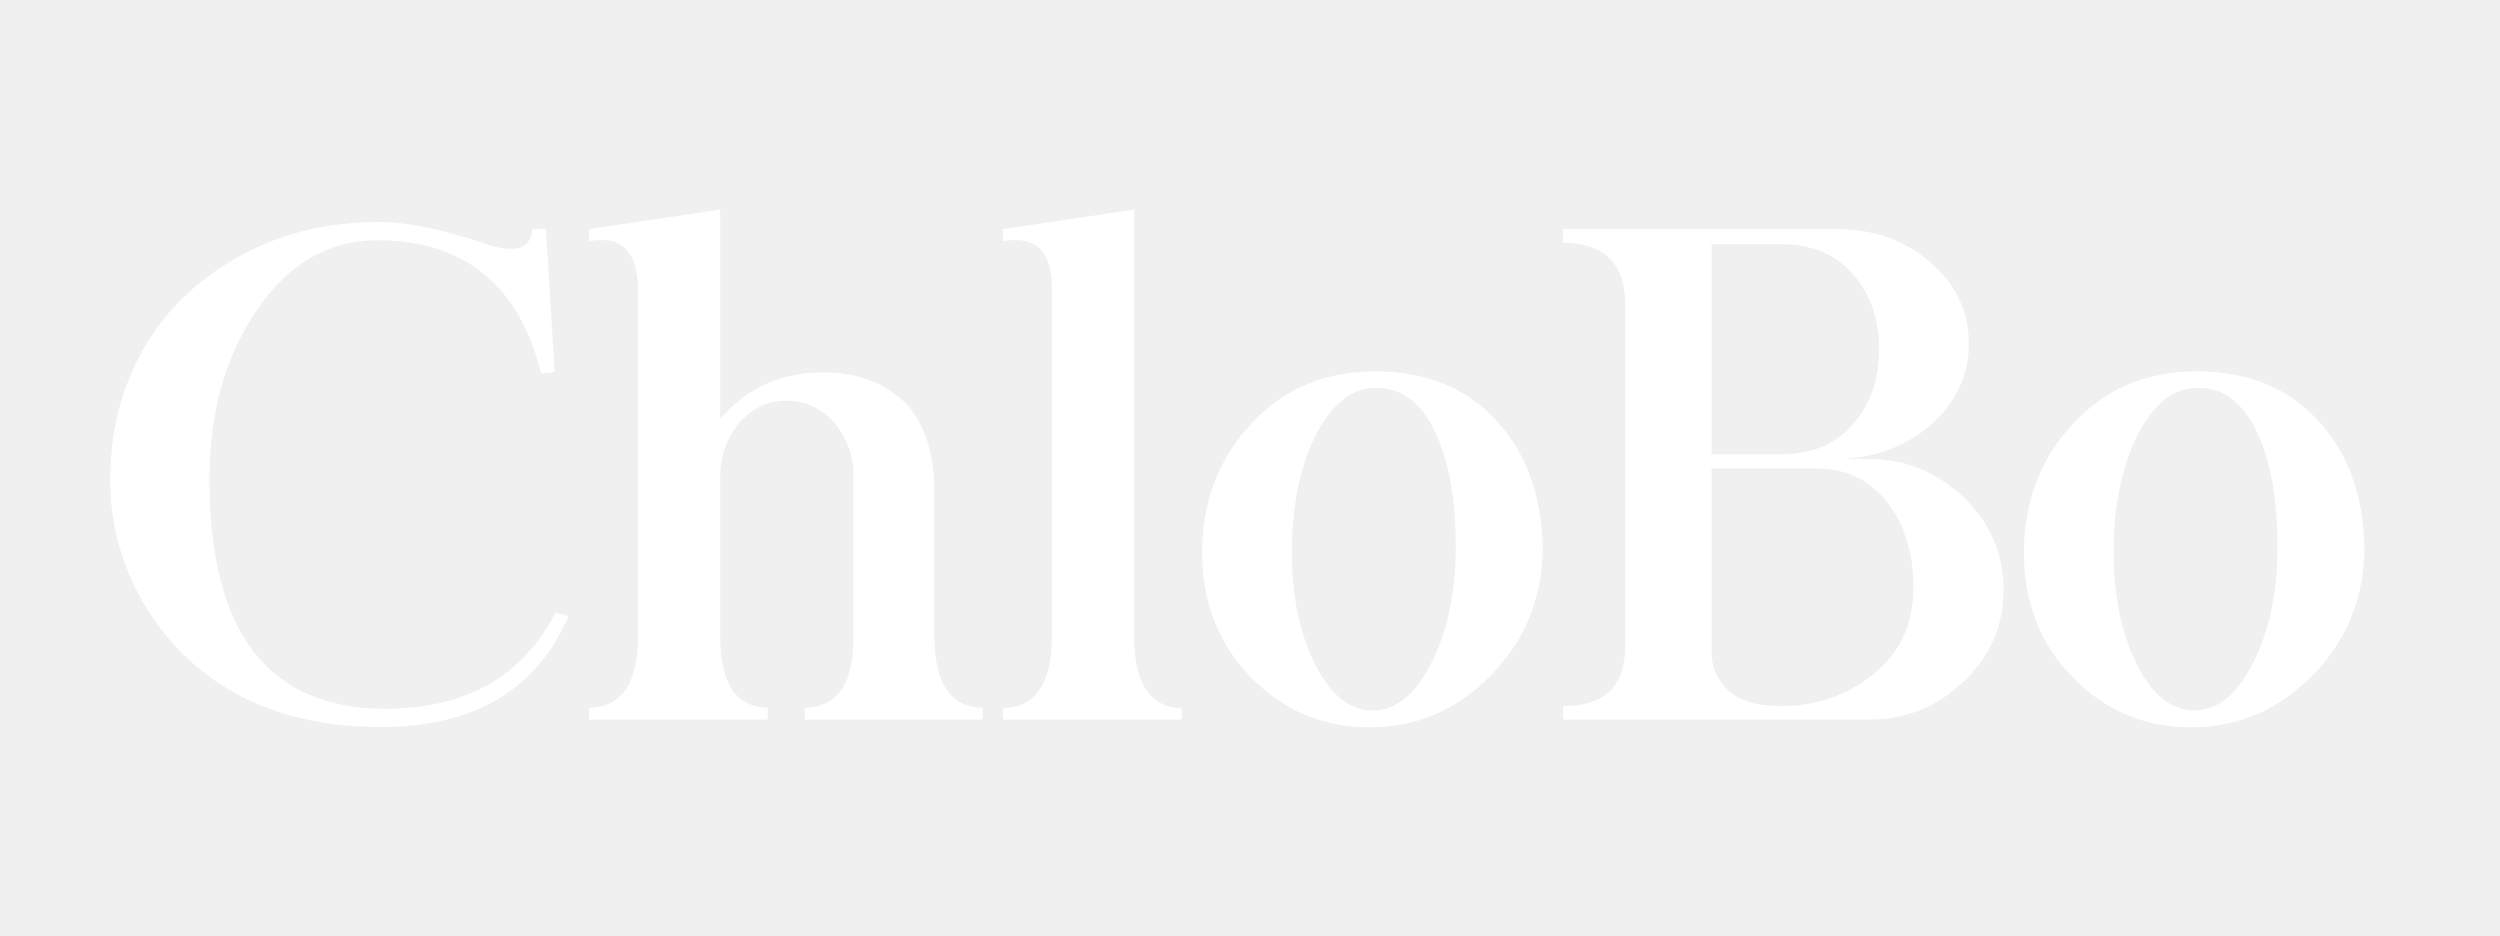
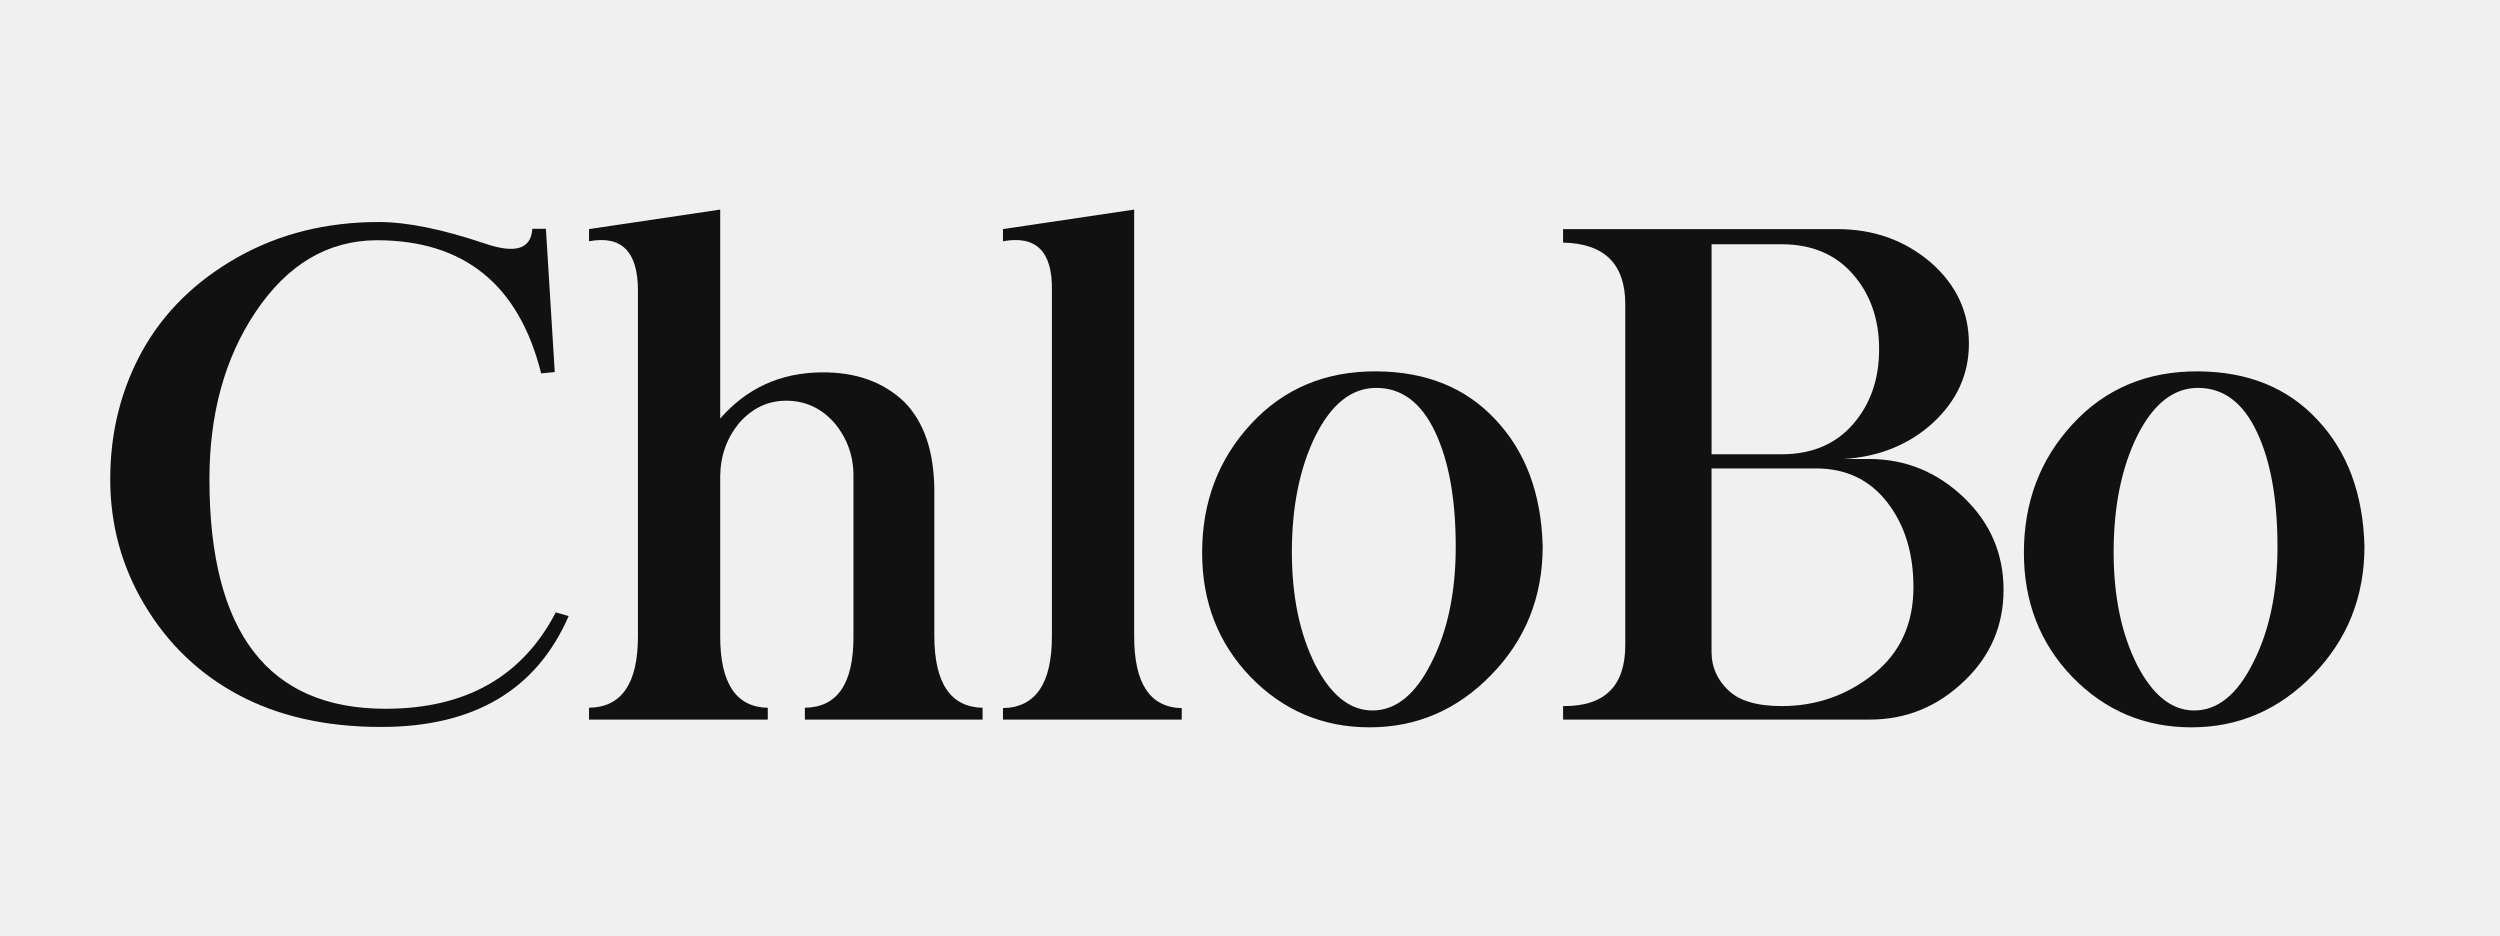
<svg xmlns="http://www.w3.org/2000/svg" preserveAspectRatio="xMidYMid meet" viewBox="-5.13 -9.00 128.26 48.00" fill="none">
-   <path d="M19.756 3.498C21.314 4.029 22.121 3.775 22.18 2.737H22.877L23.331 10.088L22.633 10.156C21.495 5.602 18.68 3.325 14.193 3.325C11.683 3.337 9.608 4.571 7.969 7.025C6.4 9.377 5.615 12.231 5.615 15.585C5.615 23.438 8.625 27.363 14.647 27.363C18.762 27.363 21.673 25.715 23.383 22.417L24.045 22.606C22.394 26.4 19.186 28.296 14.42 28.296C11.572 28.296 9.114 27.738 7.045 26.619C5.045 25.535 3.453 23.996 2.269 22.002C1.107 20.042 0.525 17.904 0.525 15.585C0.525 13.175 1.078 10.975 2.182 8.979C3.287 7.008 4.909 5.417 7.047 4.206C9.186 2.996 11.61 2.39 14.317 2.39C15.756 2.392 17.569 2.76 19.756 3.498ZM41.271 11.627C42.258 12.629 42.771 14.1 42.804 16.038V23.646C42.815 26.056 43.641 27.277 45.281 27.312V27.917H36.163V27.31C37.837 27.288 38.666 26.065 38.656 23.644V15.431C38.666 14.417 38.347 13.512 37.696 12.717C37.022 11.944 36.19 11.558 35.203 11.558C34.262 11.558 33.453 11.944 32.779 12.717C32.151 13.49 31.831 14.394 31.819 15.431V23.646C31.819 26.056 32.632 27.277 34.26 27.312V27.917H25.089V27.31C26.763 27.288 27.599 26.065 27.599 23.644V5.902C27.599 3.908 26.763 3.067 25.089 3.377V2.754L31.819 1.752V12.473C33.178 10.917 34.904 10.127 36.997 10.104C38.765 10.081 40.189 10.59 41.271 11.627ZM53.057 23.646C53.057 26.067 53.87 27.294 55.498 27.329V27.917H46.327V27.329C48.001 27.294 48.837 26.067 48.837 23.646V5.902C48.873 3.908 48.035 3.067 46.327 3.377V2.754L53.057 1.752V10.035V23.646ZM71.592 12.525C73.138 14.162 73.947 16.329 74.016 19.027C74.016 21.621 73.138 23.817 71.384 25.617C69.641 27.415 67.559 28.315 65.141 28.315C62.734 28.315 60.695 27.45 59.021 25.721C57.37 24.002 56.544 21.881 56.544 19.356C56.544 16.762 57.376 14.567 59.037 12.767C60.712 10.946 62.856 10.04 65.471 10.052C68.03 10.065 70.069 10.89 71.592 12.525ZM62.352 13.373C61.55 15.01 61.148 16.994 61.148 19.321C61.148 21.592 61.55 23.523 62.352 25.115C63.154 26.671 64.131 27.45 65.282 27.45C66.48 27.45 67.486 26.637 68.299 25.012C69.135 23.387 69.555 21.398 69.555 19.046C69.555 16.602 69.2 14.635 68.492 13.148C67.782 11.65 66.778 10.9 65.475 10.9C64.217 10.9 63.175 11.725 62.352 13.373ZM89.134 2.754C90.993 2.754 92.591 3.325 93.929 4.467C95.231 5.608 95.883 6.998 95.883 8.633C95.883 10.202 95.267 11.556 94.034 12.698C92.801 13.817 91.278 14.433 89.466 14.548H90.808C92.656 14.56 94.265 15.223 95.637 16.538C96.986 17.84 97.66 19.415 97.66 21.258C97.66 23.102 96.986 24.665 95.637 25.946C94.265 27.26 92.656 27.917 90.808 27.917H75.062V27.225C77.19 27.248 78.253 26.204 78.253 24.096V6.61C78.253 4.546 77.19 3.492 75.062 3.446V2.754H89.134ZM82.681 14.306H86.273C87.819 14.306 89.039 13.794 89.934 12.767C90.829 11.742 91.276 10.456 91.276 8.91C91.276 7.377 90.829 6.098 89.934 5.071C89.039 4.046 87.819 3.531 86.273 3.531H82.681V14.306ZM82.681 24.475C82.681 25.212 82.962 25.856 83.527 26.404C84.09 26.952 85.006 27.225 86.273 27.225C88.039 27.225 89.608 26.681 90.98 25.592C92.352 24.502 93.037 23.012 93.037 21.121C93.037 19.369 92.585 17.917 91.686 16.762C90.785 15.61 89.573 15.033 88.05 15.033H82.679V24.475H82.681ZM113.752 12.525C115.298 14.162 116.107 16.329 116.176 19.027C116.176 21.621 115.298 23.817 113.544 25.617C111.8 27.415 109.719 28.315 107.301 28.315C104.894 28.315 102.854 27.45 101.18 25.721C99.529 24.002 98.704 21.881 98.704 19.356C98.704 16.762 99.535 14.567 101.197 12.767C102.871 10.946 105.016 10.04 107.631 10.052C110.189 10.065 112.229 10.89 113.752 12.525ZM104.512 13.373C103.709 15.01 103.308 16.994 103.308 19.321C103.308 21.592 103.709 23.523 104.512 25.115C105.314 26.671 106.291 27.45 107.442 27.45C108.639 27.45 109.645 26.637 110.458 25.012C111.294 23.387 111.714 21.398 111.714 19.046C111.714 16.602 111.359 14.635 110.651 13.148C109.942 11.65 108.937 10.9 107.635 10.9C106.377 10.9 105.337 11.725 104.512 13.373Z" fill="white" />
+   <path d="M19.756 3.498C21.314 4.029 22.121 3.775 22.18 2.737H22.877L23.331 10.088L22.633 10.156C21.495 5.602 18.68 3.325 14.193 3.325C11.683 3.337 9.608 4.571 7.969 7.025C6.4 9.377 5.615 12.231 5.615 15.585C5.615 23.438 8.625 27.363 14.647 27.363C18.762 27.363 21.673 25.715 23.383 22.417L24.045 22.606C22.394 26.4 19.186 28.296 14.42 28.296C11.572 28.296 9.114 27.738 7.045 26.619C5.045 25.535 3.453 23.996 2.269 22.002C1.107 20.042 0.525 17.904 0.525 15.585C0.525 13.175 1.078 10.975 2.182 8.979C3.287 7.008 4.909 5.417 7.047 4.206C9.186 2.996 11.61 2.39 14.317 2.39C15.756 2.392 17.569 2.76 19.756 3.498ZM41.271 11.627C42.258 12.629 42.771 14.1 42.804 16.038V23.646C42.815 26.056 43.641 27.277 45.281 27.312V27.917H36.163V27.31C37.837 27.288 38.666 26.065 38.656 23.644V15.431C38.666 14.417 38.347 13.512 37.696 12.717C37.022 11.944 36.19 11.558 35.203 11.558C34.262 11.558 33.453 11.944 32.779 12.717C32.151 13.49 31.831 14.394 31.819 15.431V23.646C31.819 26.056 32.632 27.277 34.26 27.312V27.917H25.089V27.31C26.763 27.288 27.599 26.065 27.599 23.644V5.902C27.599 3.908 26.763 3.067 25.089 3.377V2.754L31.819 1.752V12.473C33.178 10.917 34.904 10.127 36.997 10.104C38.765 10.081 40.189 10.59 41.271 11.627ZM53.057 23.646C53.057 26.067 53.87 27.294 55.498 27.329V27.917H46.327V27.329C48.001 27.294 48.837 26.067 48.837 23.646V5.902C48.873 3.908 48.035 3.067 46.327 3.377V2.754L53.057 1.752V10.035V23.646ZM71.592 12.525C73.138 14.162 73.947 16.329 74.016 19.027C74.016 21.621 73.138 23.817 71.384 25.617C69.641 27.415 67.559 28.315 65.141 28.315C62.734 28.315 60.695 27.45 59.021 25.721C57.37 24.002 56.544 21.881 56.544 19.356C56.544 16.762 57.376 14.567 59.037 12.767C60.712 10.946 62.856 10.04 65.471 10.052C68.03 10.065 70.069 10.89 71.592 12.525ZM62.352 13.373C61.55 15.01 61.148 16.994 61.148 19.321C61.148 21.592 61.55 23.523 62.352 25.115C63.154 26.671 64.131 27.45 65.282 27.45C66.48 27.45 67.486 26.637 68.299 25.012C69.135 23.387 69.555 21.398 69.555 19.046C69.555 16.602 69.2 14.635 68.492 13.148C67.782 11.65 66.778 10.9 65.475 10.9C64.217 10.9 63.175 11.725 62.352 13.373ZM89.134 2.754C90.993 2.754 92.591 3.325 93.929 4.467C95.231 5.608 95.883 6.998 95.883 8.633C95.883 10.202 95.267 11.556 94.034 12.698C92.801 13.817 91.278 14.433 89.466 14.548H90.808C92.656 14.56 94.265 15.223 95.637 16.538C96.986 17.84 97.66 19.415 97.66 21.258C97.66 23.102 96.986 24.665 95.637 25.946C94.265 27.26 92.656 27.917 90.808 27.917H75.062V27.225C77.19 27.248 78.253 26.204 78.253 24.096V6.61C78.253 4.546 77.19 3.492 75.062 3.446V2.754H89.134ZM82.681 14.306H86.273C87.819 14.306 89.039 13.794 89.934 12.767C90.829 11.742 91.276 10.456 91.276 8.91C91.276 7.377 90.829 6.098 89.934 5.071C89.039 4.046 87.819 3.531 86.273 3.531H82.681V14.306ZM82.681 24.475C82.681 25.212 82.962 25.856 83.527 26.404C84.09 26.952 85.006 27.225 86.273 27.225C88.039 27.225 89.608 26.681 90.98 25.592C92.352 24.502 93.037 23.012 93.037 21.121C93.037 19.369 92.585 17.917 91.686 16.762C90.785 15.61 89.573 15.033 88.05 15.033H82.679V24.475H82.681ZM113.752 12.525C115.298 14.162 116.107 16.329 116.176 19.027C116.176 21.621 115.298 23.817 113.544 25.617C111.8 27.415 109.719 28.315 107.301 28.315C104.894 28.315 102.854 27.45 101.18 25.721C99.529 24.002 98.704 21.881 98.704 19.356C98.704 16.762 99.535 14.567 101.197 12.767C102.871 10.946 105.016 10.04 107.631 10.052C110.189 10.065 112.229 10.89 113.752 12.525ZM104.512 13.373C103.709 15.01 103.308 16.994 103.308 19.321C103.308 21.592 103.709 23.523 104.512 25.115C105.314 26.671 106.291 27.45 107.442 27.45C108.639 27.45 109.645 26.637 110.458 25.012C111.294 23.387 111.714 21.398 111.714 19.046C111.714 16.602 111.359 14.635 110.651 13.148C109.942 11.65 108.937 10.9 107.635 10.9C106.377 10.9 105.337 11.725 104.512 13.373Z" fill="#111111" />
</svg>
